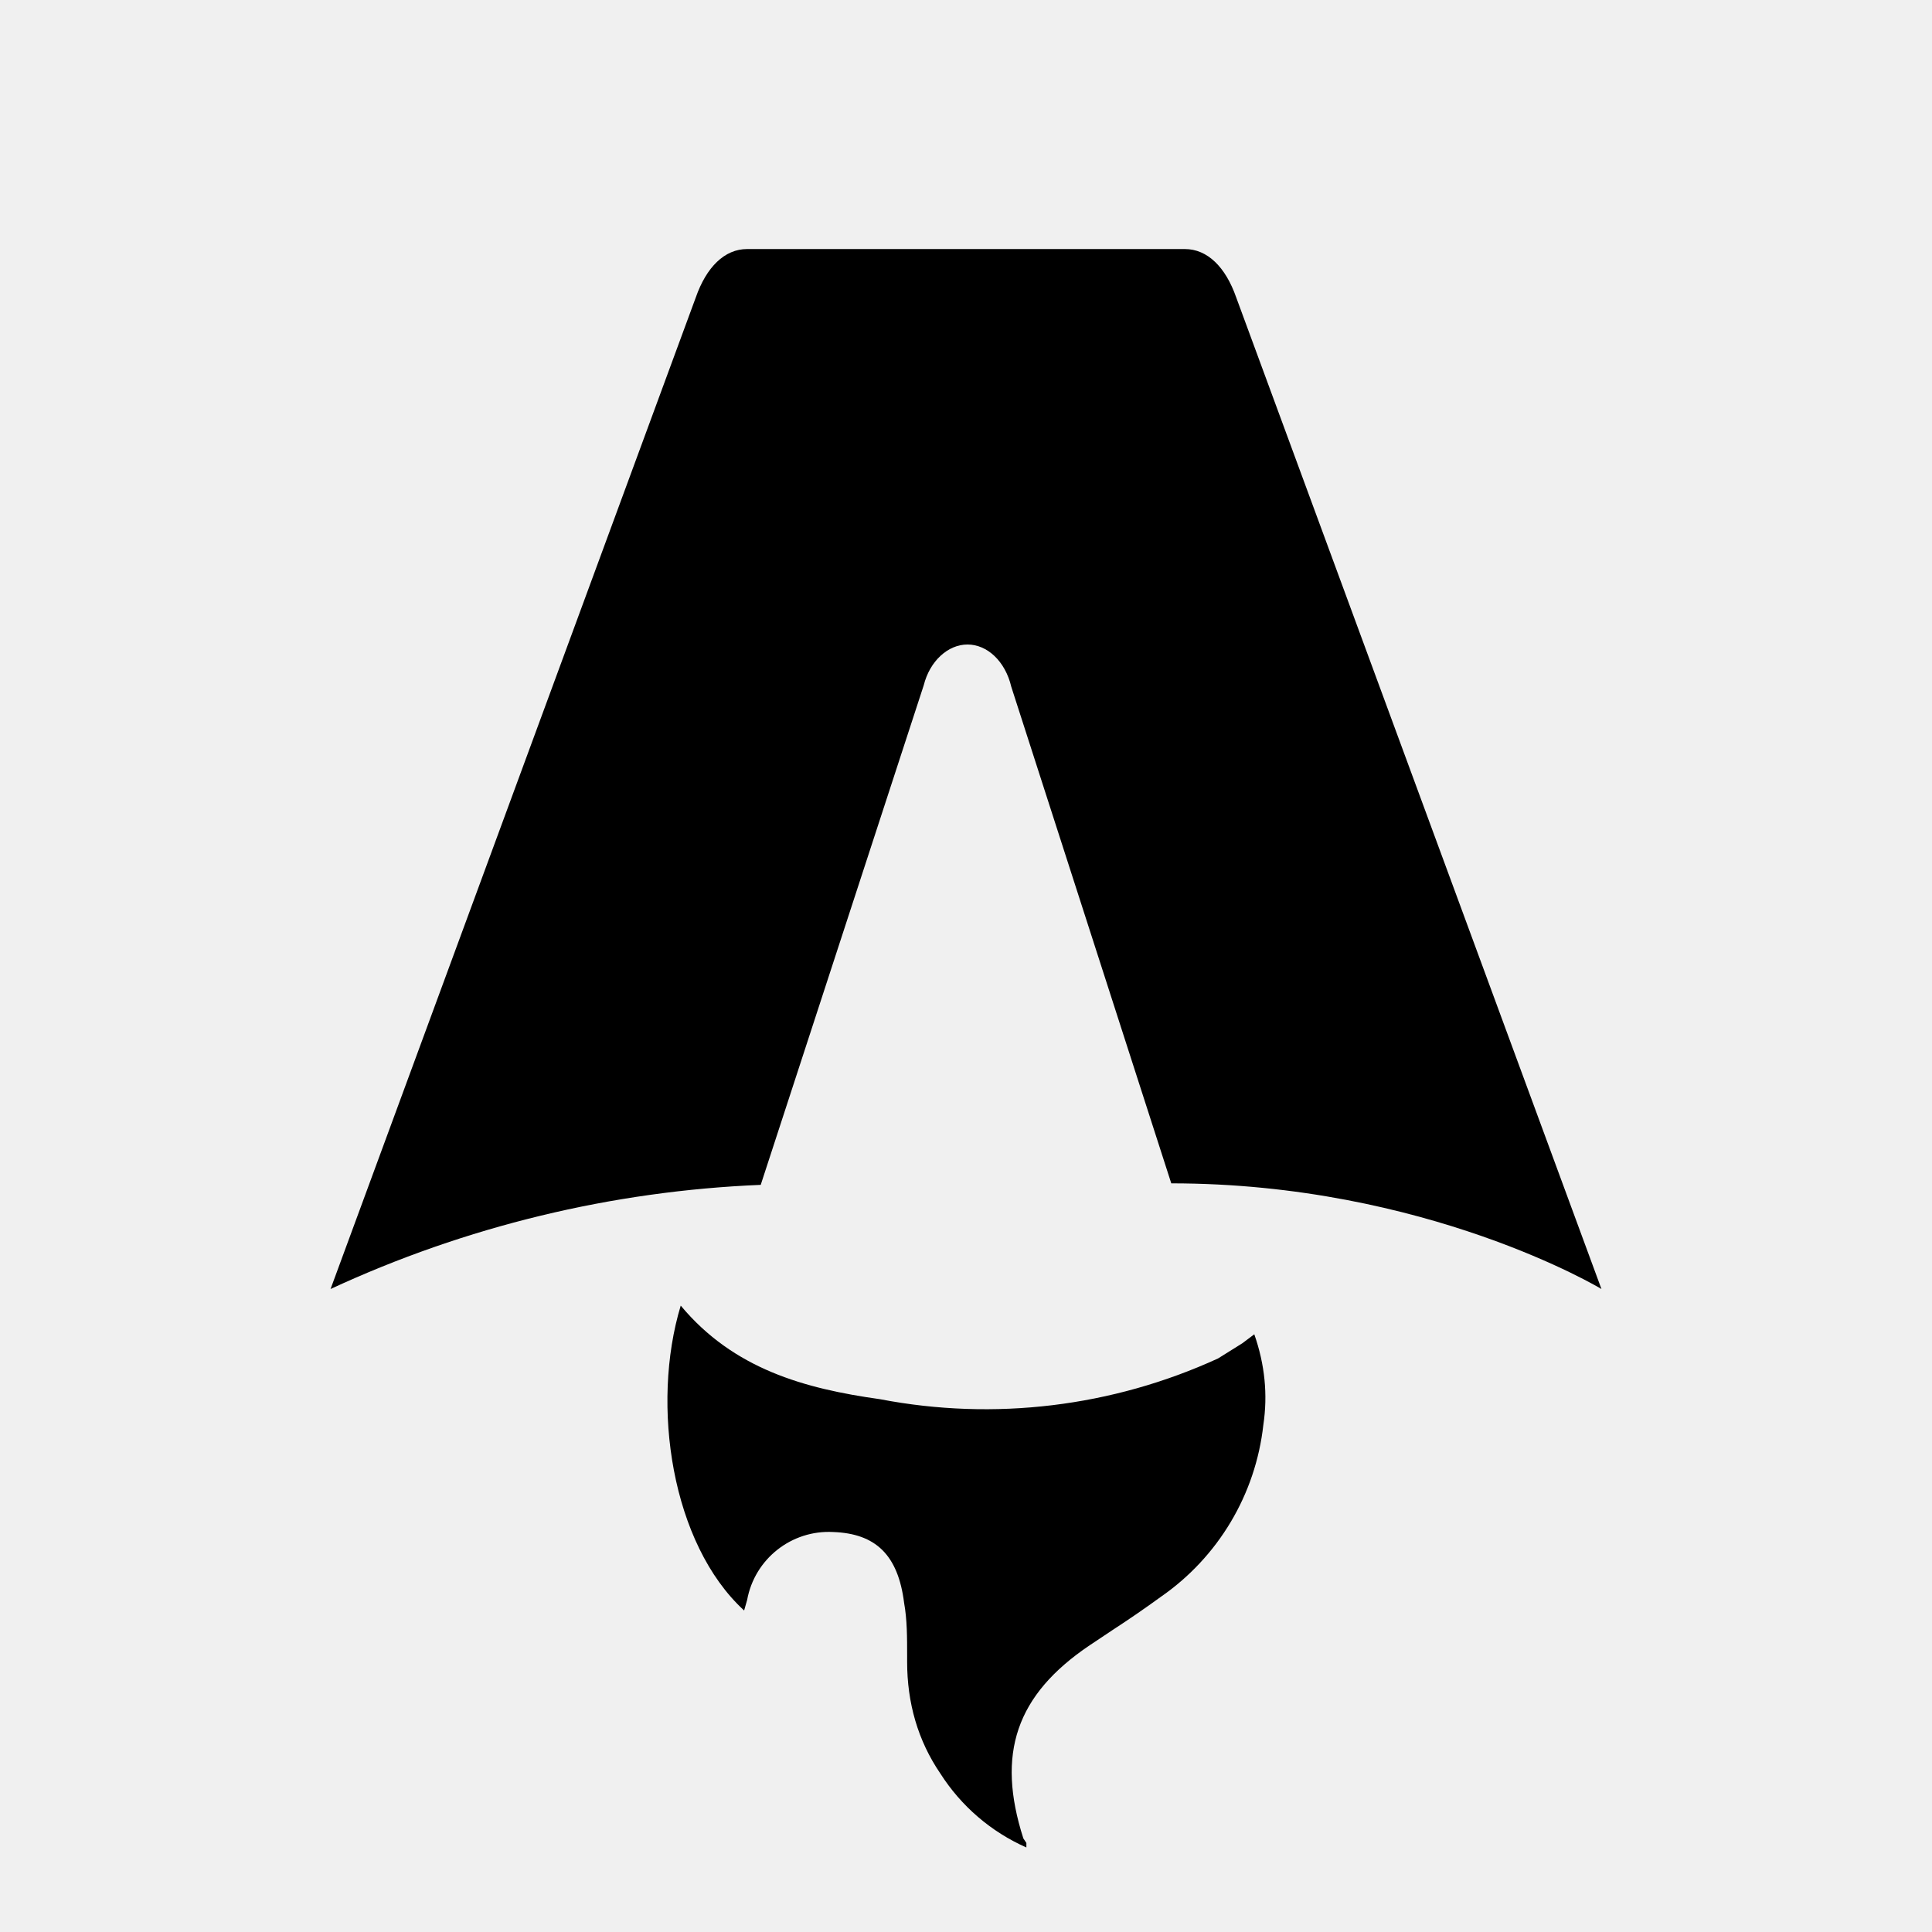
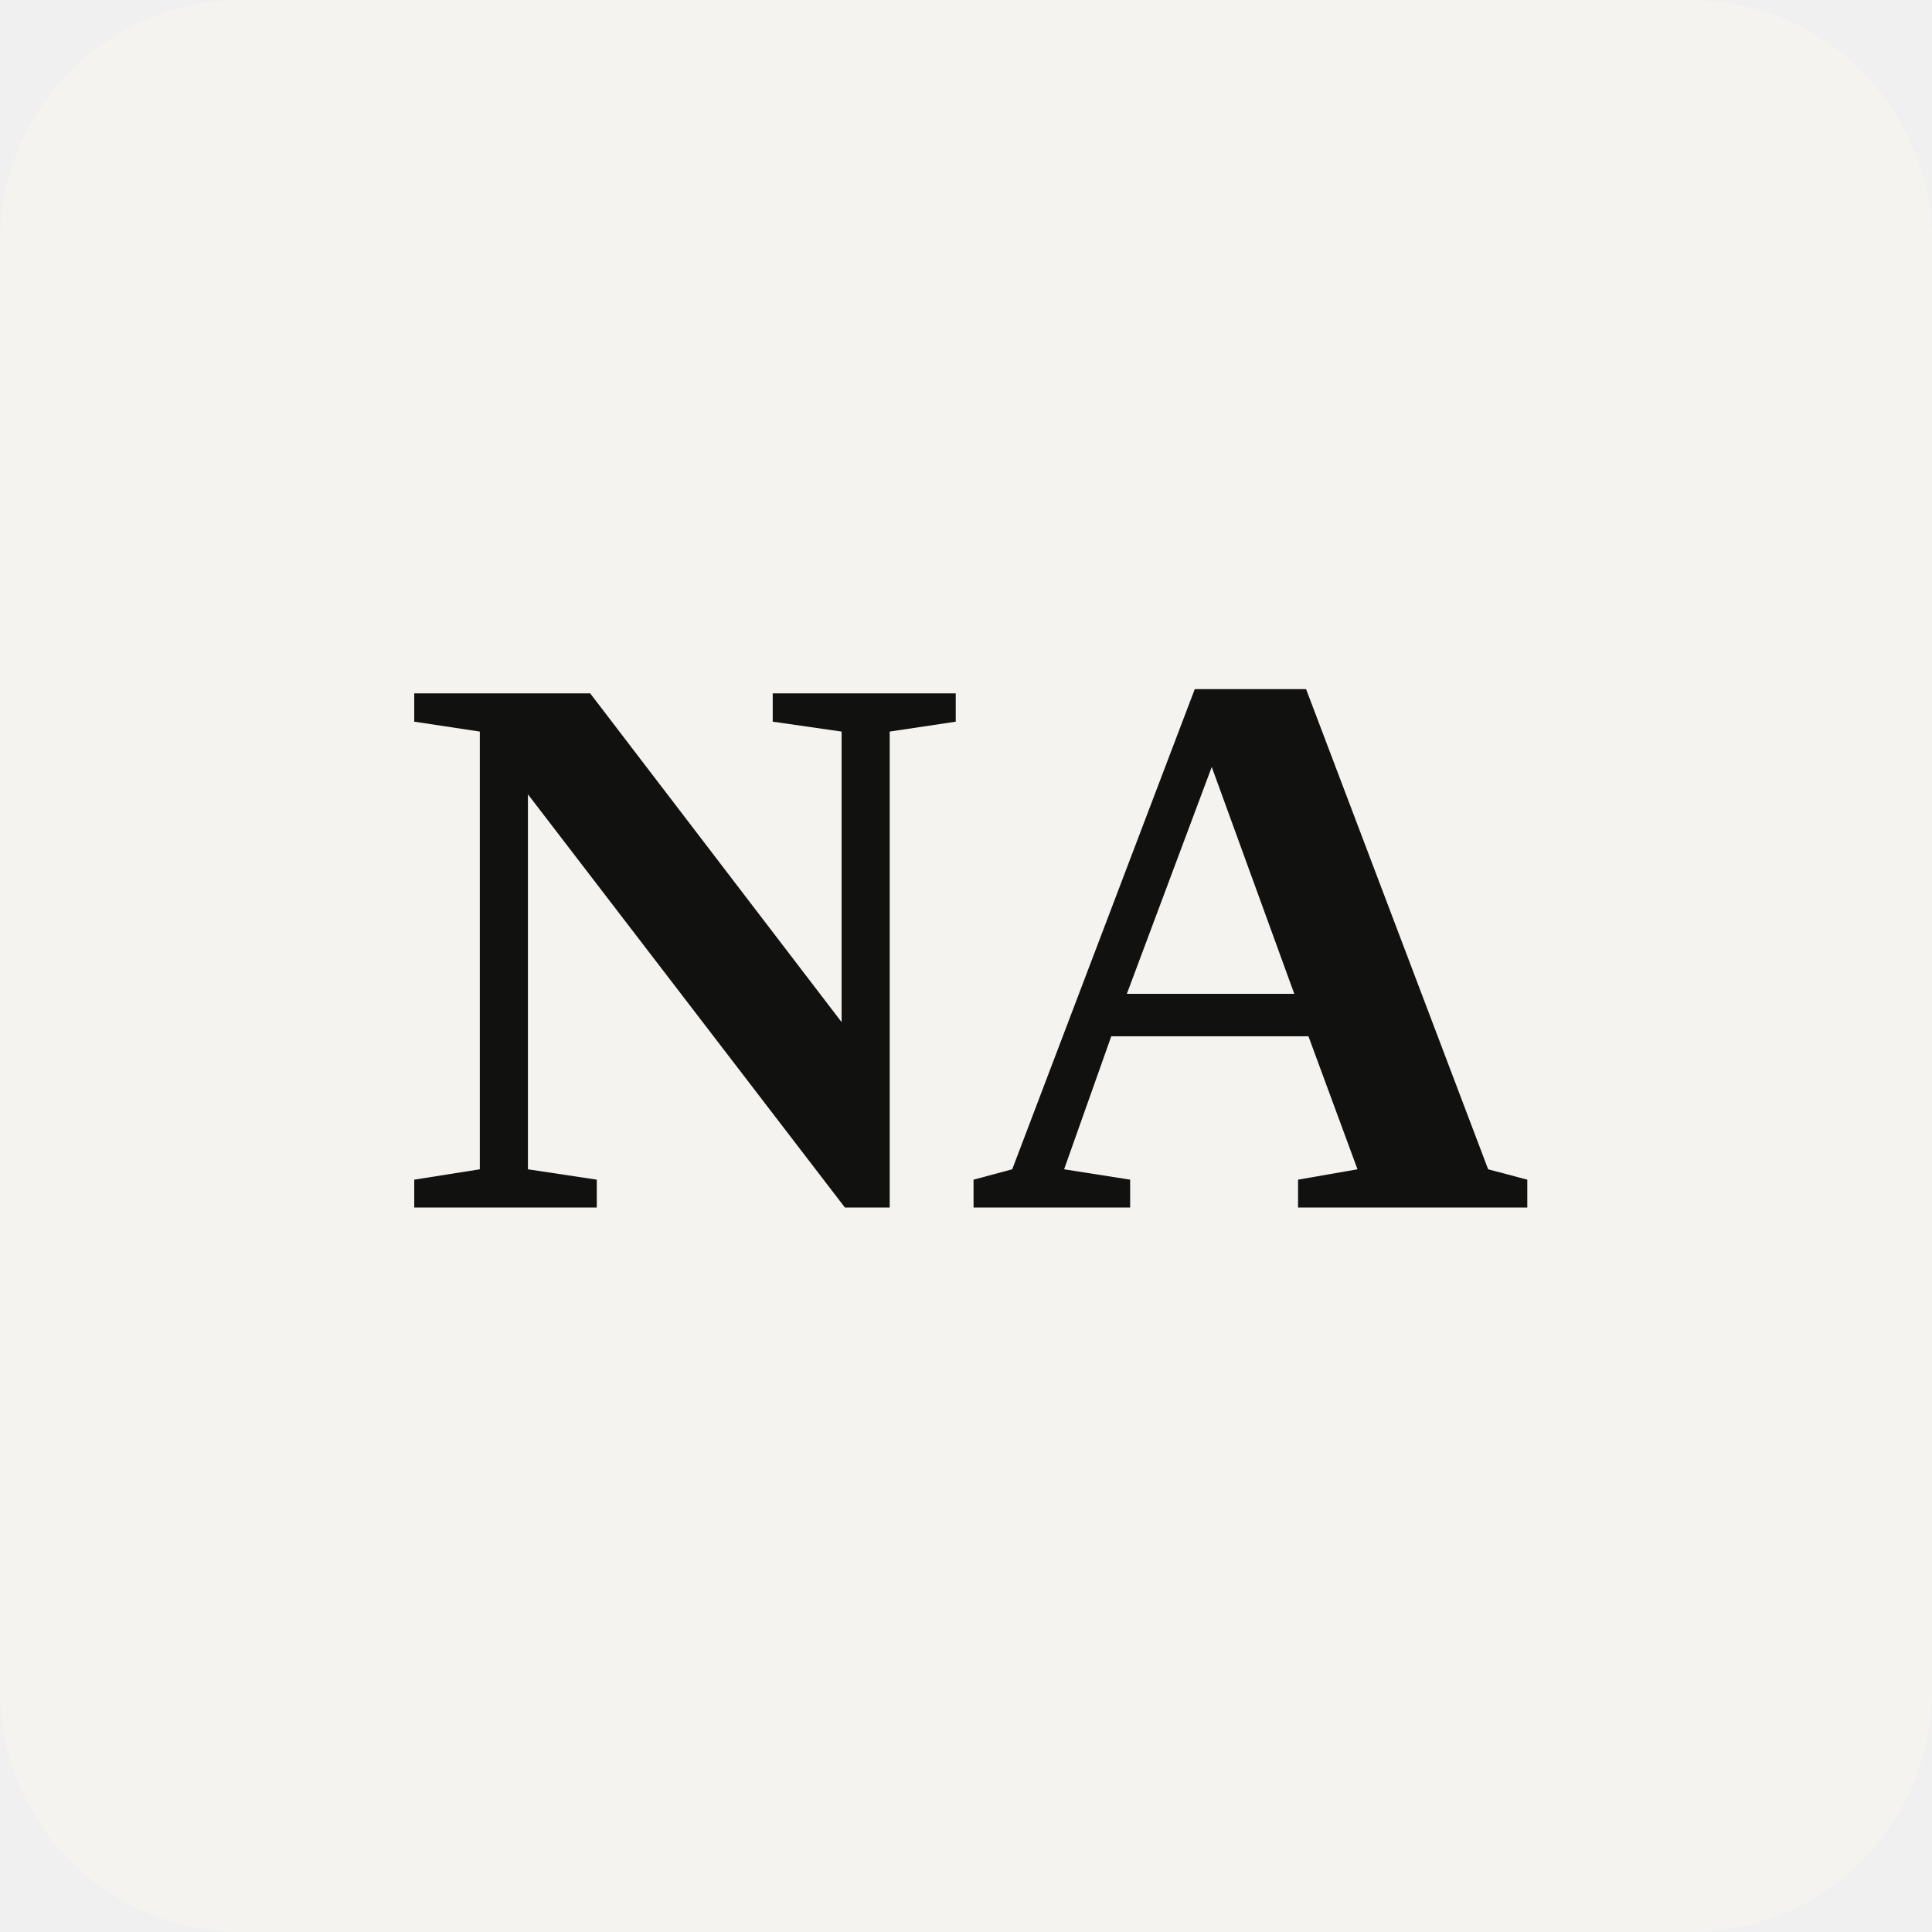
- <svg xmlns="http://www.w3.org/2000/svg" fill="none" viewBox="0 0 128 128">
-   <path d="M50.4 78.5a75.1 75.1 0 0 0-28.5 6.9l24.2-65.7c.7-2 1.9-3.2 3.4-3.2h29c1.5 0 2.7 1.2 3.4 3.2l24.2 65.7s-11.6-7-28.5-7L67 45.5c-.4-1.7-1.6-2.8-2.9-2.8-1.3 0-2.5 1.1-2.9 2.7L50.4 78.5Zm-1.1 28.2Zm-4.2-20.2c-2 6.6-.6 15.8 4.2 20.2a17.5 17.5 0 0 1 .2-.7 5.5 5.5 0 0 1 5.7-4.5c2.8.1 4.3 1.5 4.7 4.7.2 1.1.2 2.3.2 3.5v.4c0 2.7.7 5.2 2.2 7.4a13 13 0 0 0 5.7 4.9v-.3l-.2-.3c-1.8-5.6-.5-9.5 4.4-12.8l1.5-1a73 73 0 0 0 3.2-2.2 16 16 0 0 0 6.8-11.4c.3-2 .1-4-.6-6l-.8.6-1.6 1a37 37 0 0 1-22.4 2.7c-5-.7-9.7-2-13.2-6.2Z" />
+ <svg xmlns="http://www.w3.org/2000/svg" viewBox="0 0 64 64">
  <style>
-         path { fill: #000; }
-         @media (prefers-color-scheme: dark) {
-             path { fill: #FFF; }
-         }
-     </style>
+ 		.bg { fill: #f5f3ef; }
+ 		.fg { fill: #111110; }
+ 		@media (prefers-color-scheme: dark) {
+ 			.bg { fill: #111110; }
+ 			.fg { fill: #f5f3ef; }
+ 		}
+ 	</style>
+   <rect class="bg" width="64" height="64" rx="8" />
+   <text x="32" y="40" text-anchor="middle" font-family="Georgia, 'Times New Roman', serif" font-size="26" font-weight="600" class="fg">NA</text>
</svg>
